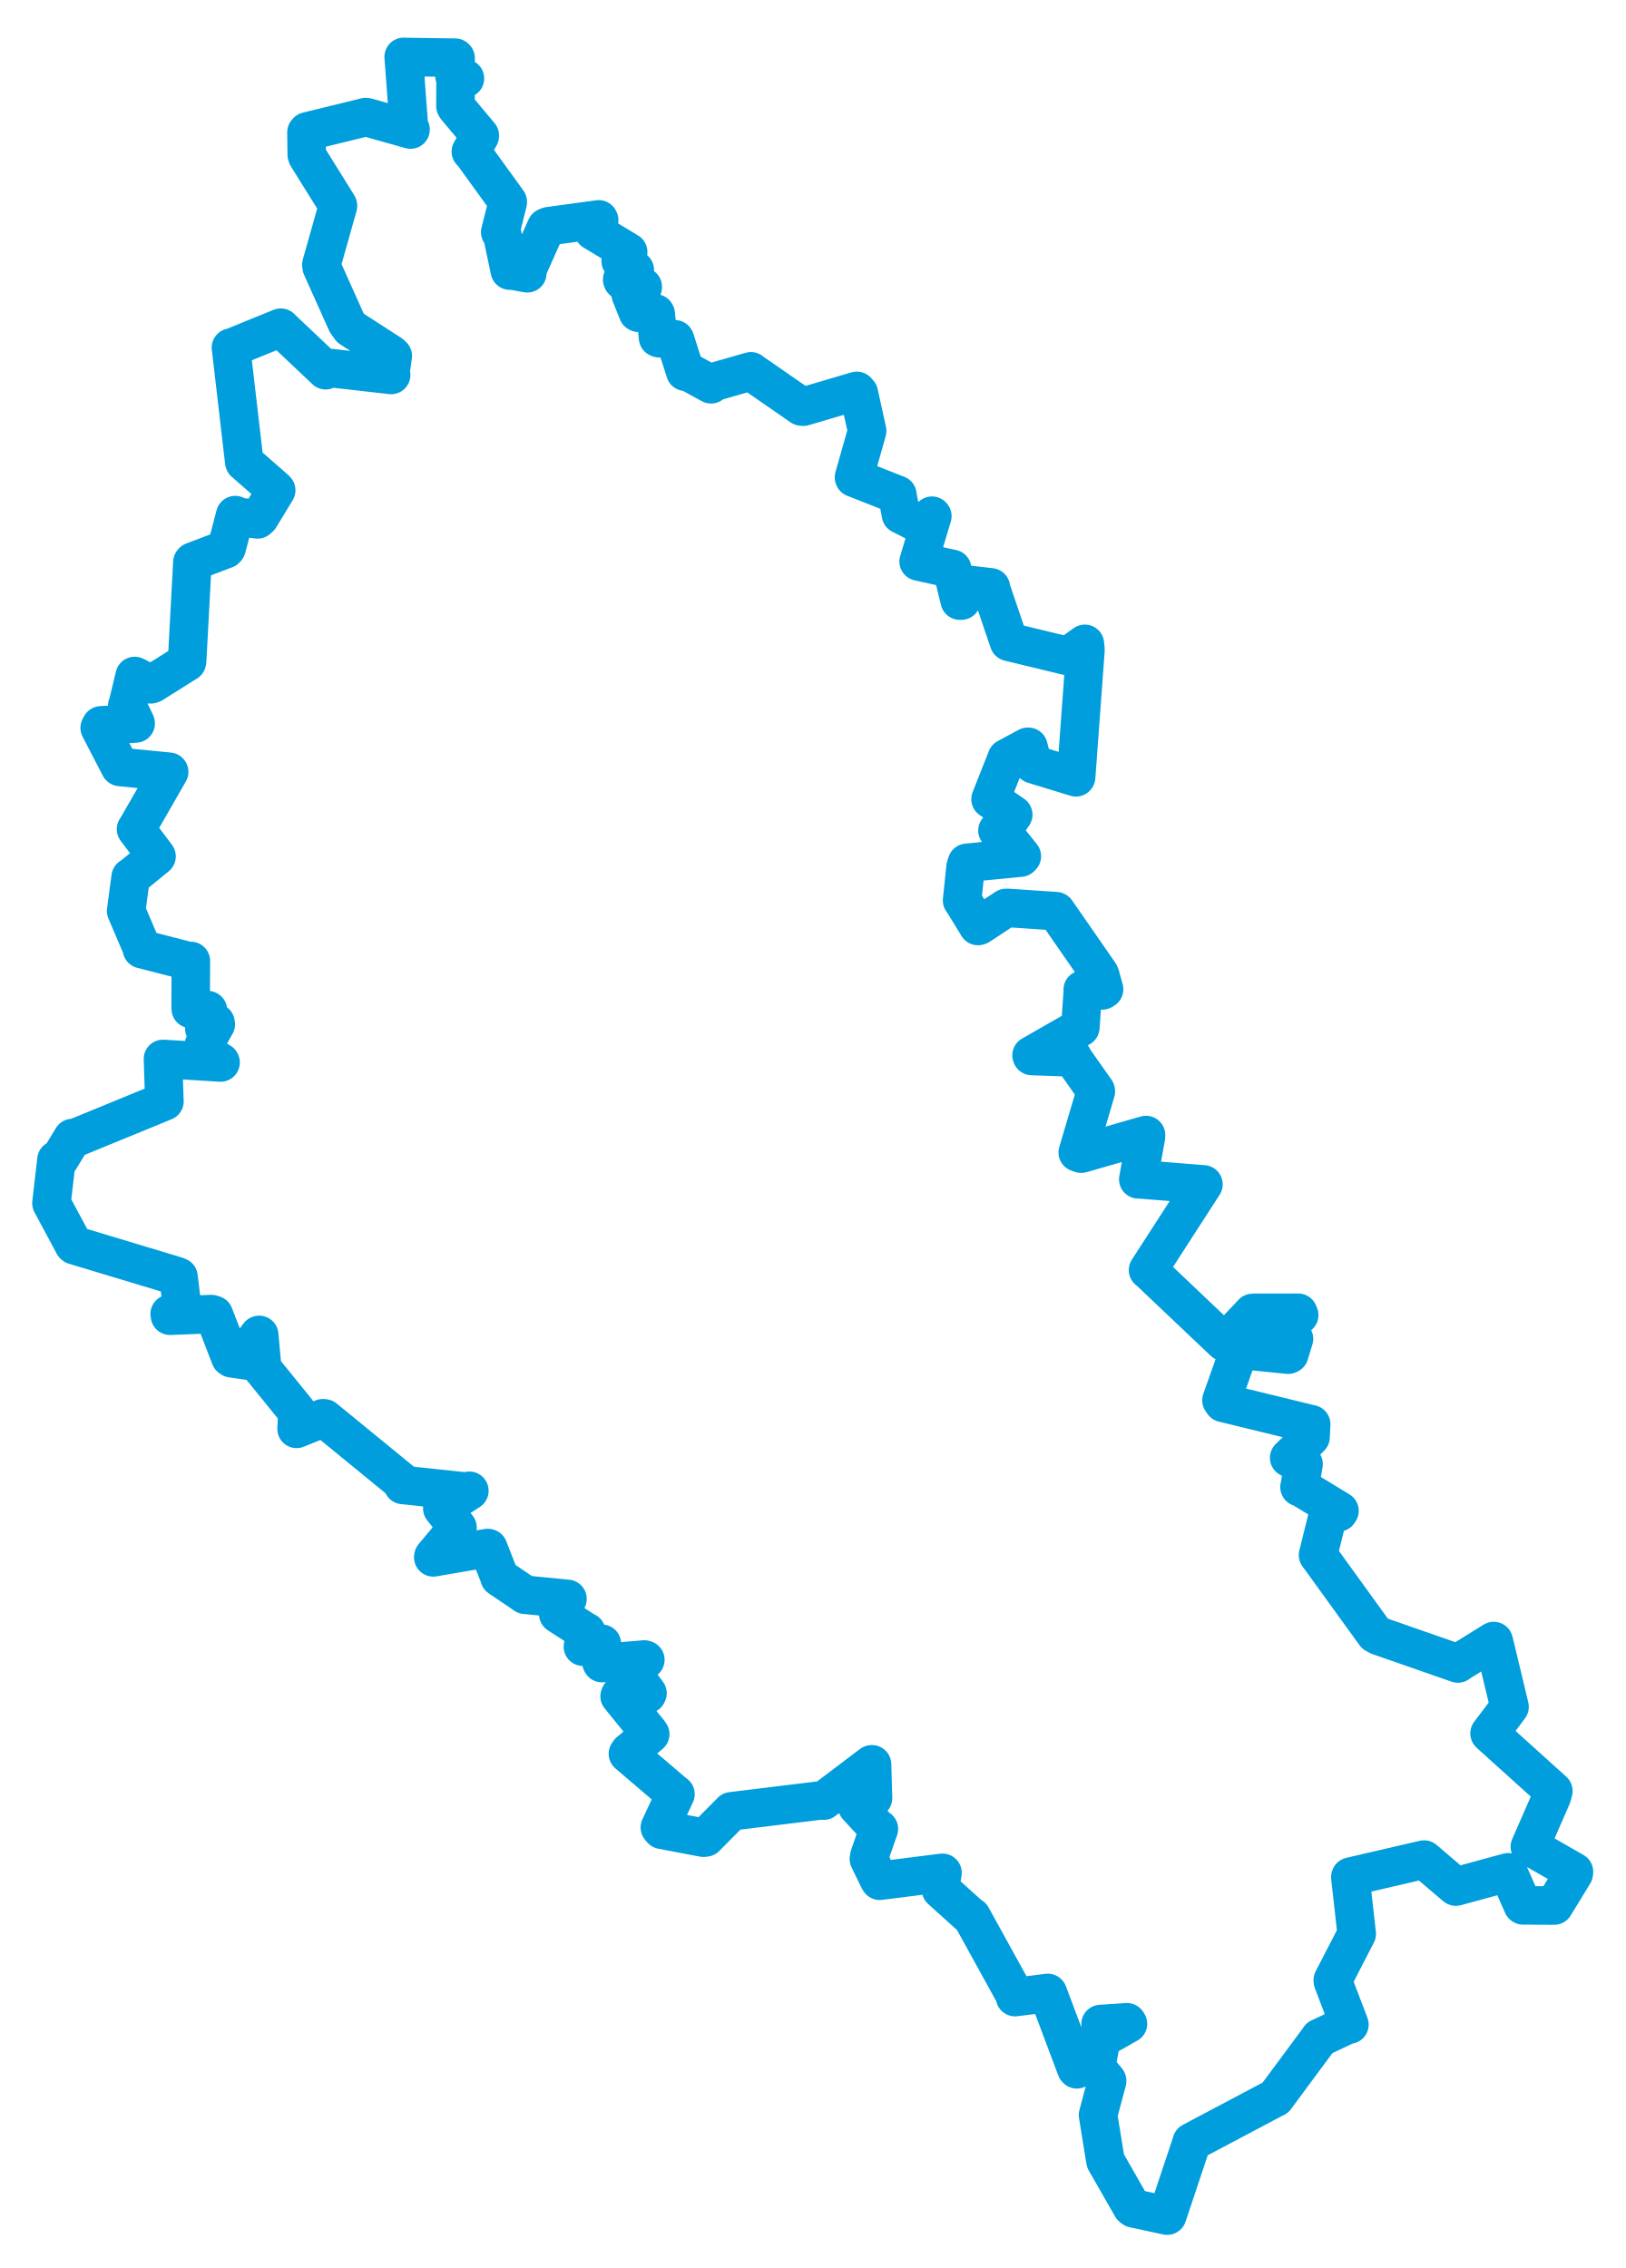
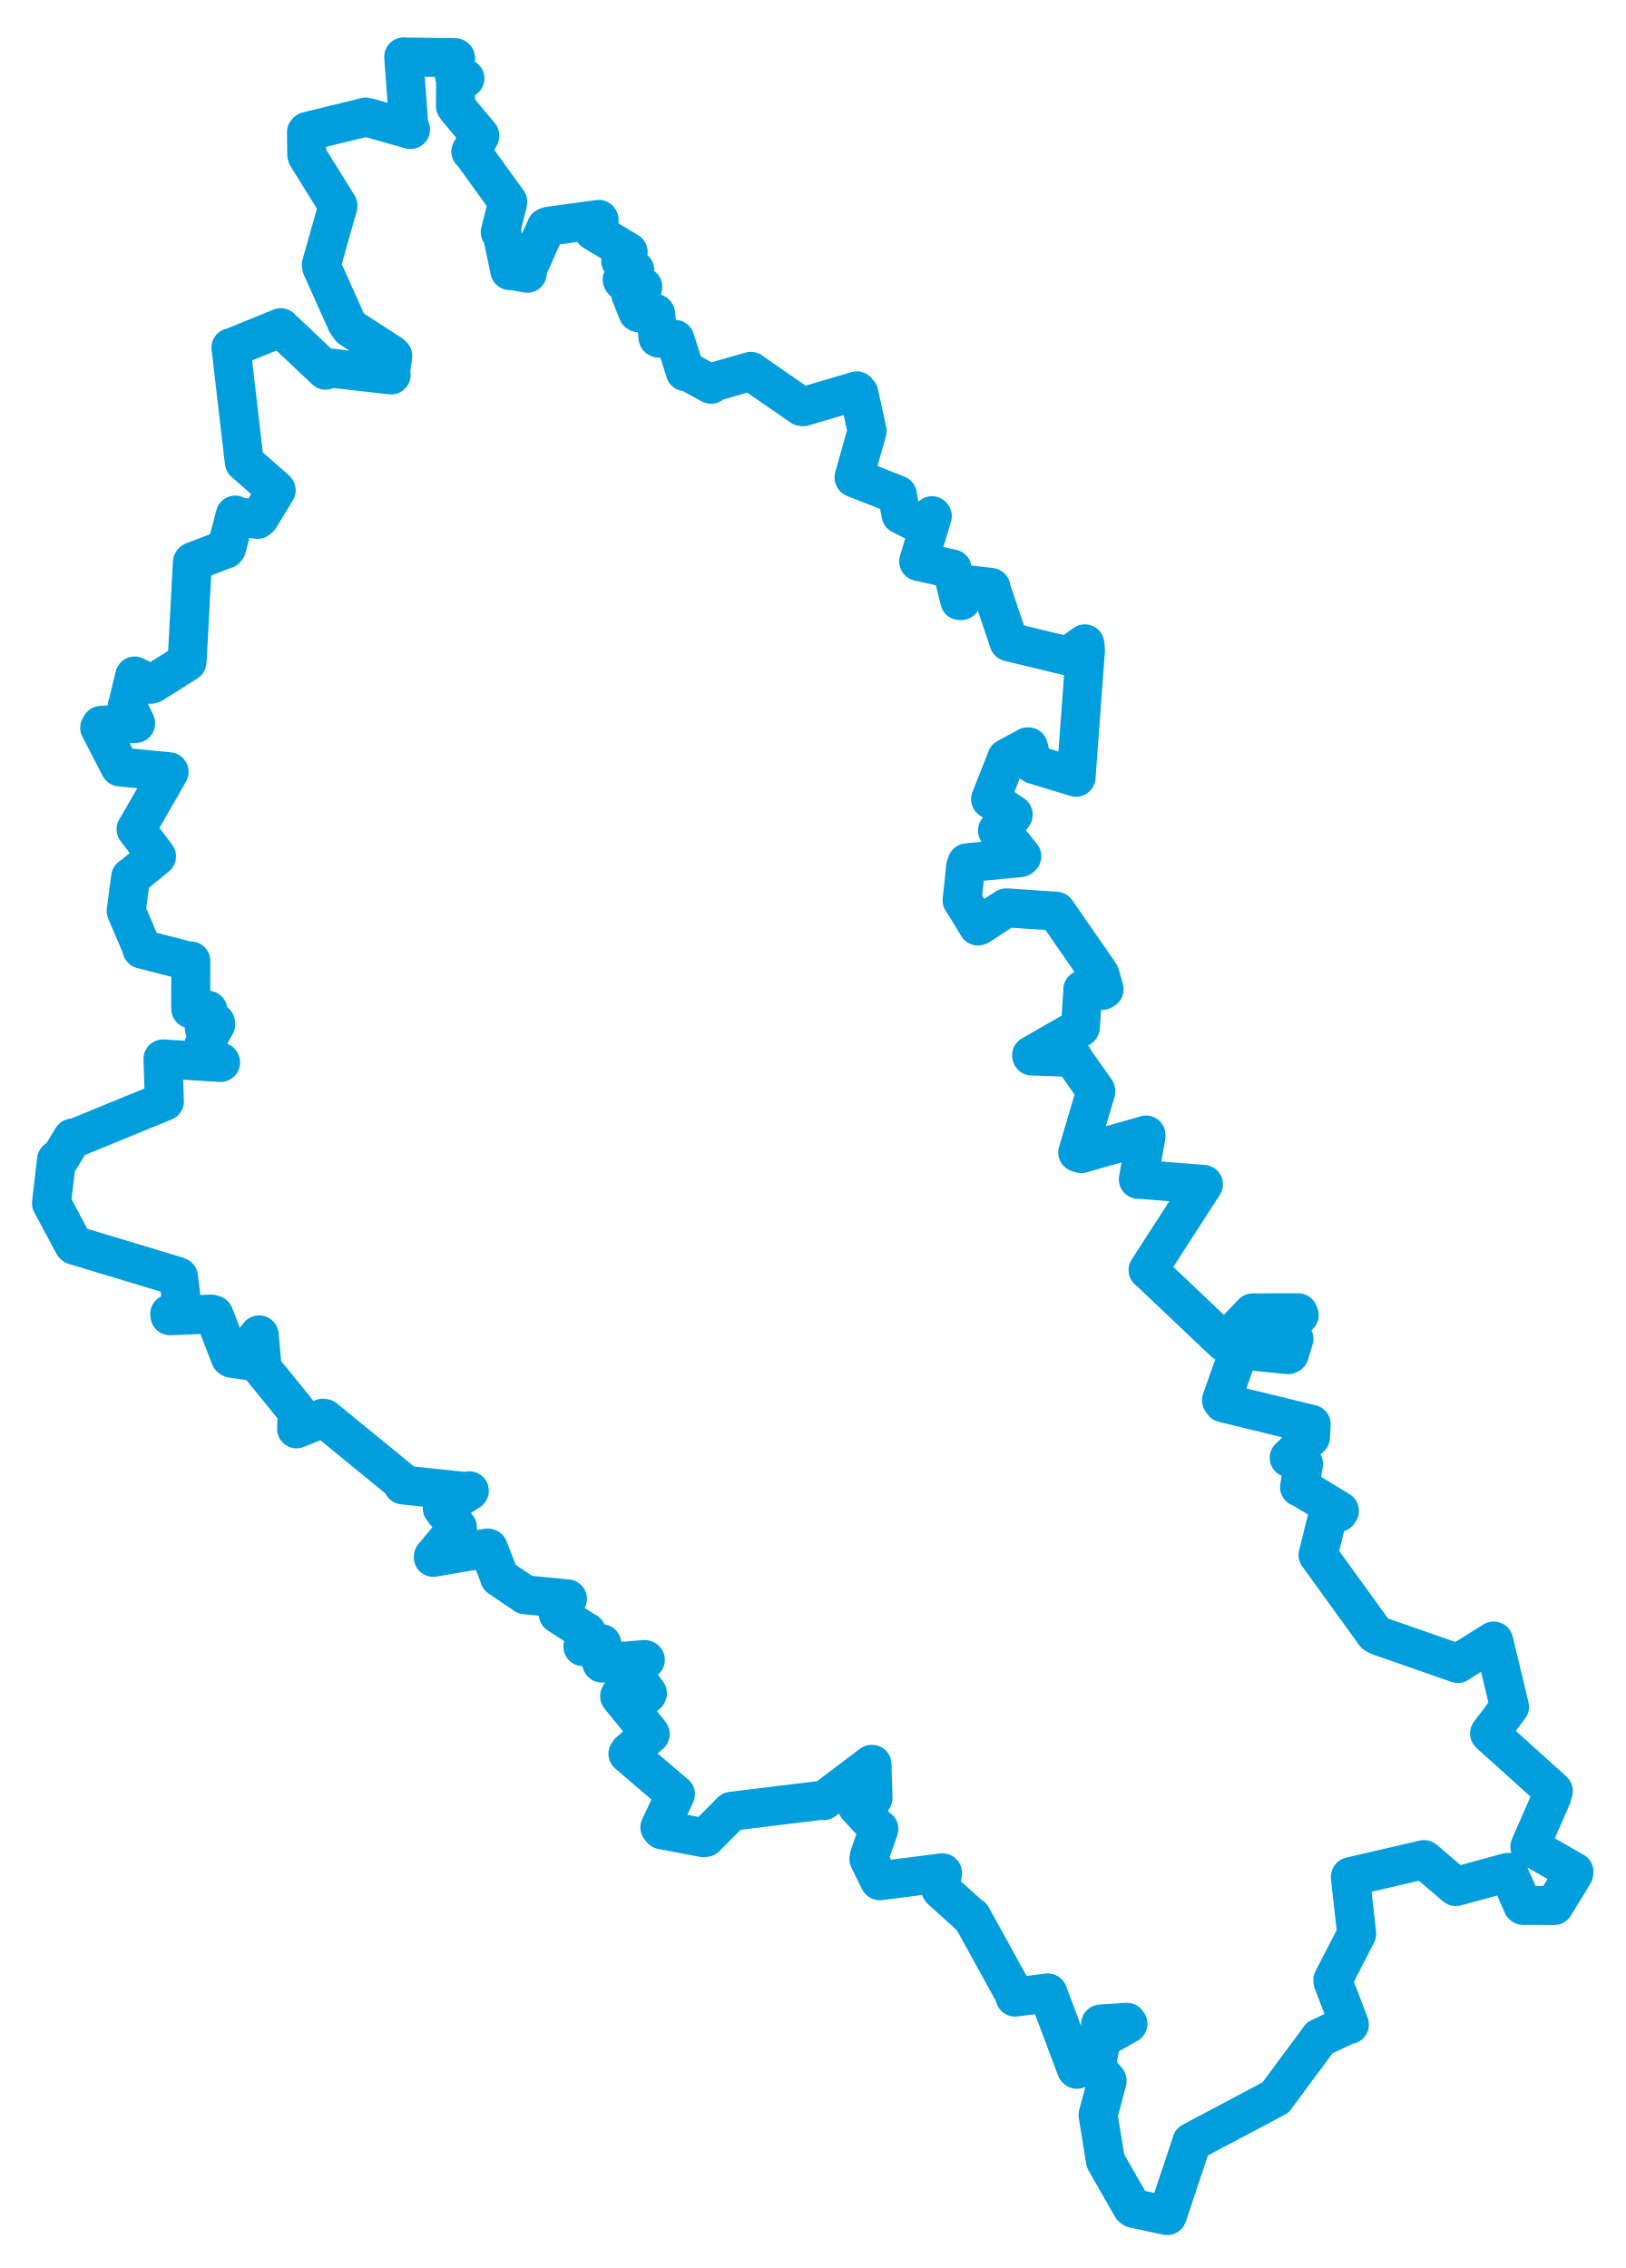
<svg xmlns="http://www.w3.org/2000/svg" viewBox="0 0 545.017 760.616" width="545.017" height="760.616">
-   <polygon points="17.261,403.51 24.745,417.46 24.959,417.626 59.233,427.958 59.848,428.221 61.161,439.107 61.011,439.778 56.903,440.653 57.004,441.253 70.875,440.707 71.732,440.971 77.248,455.232 77.688,455.527 85.356,456.634 85.522,456.504 83.327,452.409 83.301,452.389 86.826,447.707 86.906,447.69 87.923,458.811 87.996,459.087 99.063,472.733 99.716,473.589 99.454,479.125 99.443,479.189 108.249,475.635 108.809,475.695 135.137,497.237 135.107,497.999 156.291,500.251 157.377,499.963 148.535,505.713 148.308,505.857 153.39,512.273 153.397,512.306 145.324,522.004 145.287,522.288 163.542,519.151 163.737,519.217 167.446,528.742 167.492,529.009 176.019,534.771 176.038,534.832 190.249,536.216 190.275,536.216 187.309,541.049 187.203,541.319 196.387,547.257 196.603,547.294 195.464,552.199 195.458,552.238 201.565,551.272 201.799,551.258 201.683,557.527 201.811,557.737 216.098,556.548 216.38,556.651 211.864,560.34 211.8,560.705 217.101,567.869 216.93,568.187 207.959,568.43 207.773,568.882 217.593,580.955 218.02,581.579 210.982,587.533 210.551,588.157 226.181,601.516 226.487,601.703 221.257,612.868 221.907,613.644 235.84,616.3 236.561,616.226 245.181,607.552 245.262,607.451 276.036,603.692 276.193,603.871 292.275,591.696 292.388,591.699 292.719,602.942 292.711,603.046 287.516,605.698 287.417,605.768 294.308,613.252 294.69,613.363 291.565,622.292 291.345,623.424 294.758,630.44 294.978,630.744 315.925,628.092 316.025,628.091 315.242,632.904 315.547,633.736 325.58,642.792 325.795,642.778 340.308,669.109 340.364,669.77 351.33,668.366 351.351,668.382 360.909,693.793 361.091,693.984 366.654,691.221 366.691,691.171 364.182,686.254 364.174,685.886 368.033,685.803 368.492,685.464 369.265,679.168 369.042,678.796 377.879,678.209 378.209,678.708 369.457,683.668 369.201,683.993 367.581,693.273 367.553,693.377 371.199,697.76 371.231,697.887 368.201,709.25 368.181,709.314 370.584,724.137 370.696,724.727 379.516,740.155 380.105,740.619 391.325,743.037 391.396,743.03 399.483,718.809 399.6,718.343 427.272,703.678 427.637,703.528 442.344,683.668 442.441,683.463 451.966,678.939 452.462,678.979 446.92,664.465 446.899,664.066 454.795,648.77 454.914,648.535 452.78,629.548 452.847,629.364 477.131,623.73 477.515,623.653 487.726,632.357 488.162,632.702 505.631,627.933 505.736,627.919 510.577,638.913 510.688,639.004 521.096,639.047 521.134,639.049 527.691,628.325 527.755,627.713 513.44,619.505 512.977,619.344 520.333,602.521 520.847,600.64 499.996,581.83 499.457,581.324 503.313,576.22 506.153,572.415 500.922,550.583 500.85,550.355 488.857,557.806 488.849,557.878 462.259,548.607 461.114,547.99 443.017,522.958 441.949,521.525 445.261,508.186 445.195,508.031 448.784,507.197 449.128,506.689 435.831,498.601 435.743,498.741 437.074,491.14 437.093,491.012 432.464,488.976 432.274,488.901 439.435,481.954 439.643,477.65 410.181,470.483 409.573,469.626 415.296,453.402 415.561,452.666 431.92,454.311 432.315,454.125 433.852,449.072 433.878,449.004 428.156,444.726 428.205,444.023 435.622,441.045 435.304,440.265 420.427,440.288 420.007,440.315 410.77,450.098 410.445,450.038 385.875,426.732 384.953,425.953 403.466,397.272 403.52,397.205 381.745,395.476 381.684,395.515 384.237,381.314 384.264,380.655 362.546,386.899 361.379,386.496 367.439,366.043 367.387,365.769 360.079,355.407 359.707,354.626 345.982,354.147 345.901,353.921 362.188,344.602 362.245,344.543 363.109,332.065 363.047,331.924 369.608,332.145 370.204,331.787 368.853,326.93 368.667,326.56 354.168,305.639 354.069,305.582 337.917,304.494 337.343,304.49 328.378,310.389 327.924,310.553 323.3,302.985 322.601,301.971 323.78,290.709 324.222,289.365 342.171,287.609 342.626,287.168 336.445,279.425 334.459,278.529 338.54,274.935 339.741,273.214 332.399,268.195 332.147,268.02 337.563,254.304 337.567,254.258 344.583,250.471 344.835,250.471 346.299,256.167 346.539,256.329 360.785,260.678 360.823,260.626 363.959,217.985 363.764,215.932 358.743,219.497 357.855,219.978 338.456,215.293 338.31,215.241 332.262,197.399 332.248,196.992 325.255,196.175 324.768,196.161 322.344,201.416 321.802,201.412 319.266,191.036 319.271,190.793 308.43,188.4 308.034,188.304 312.615,173.102 312.5,172.952 310.329,176.024 310.192,176.637 302.172,172.573 302.115,172.56 300.868,166.065 300.901,165.943 286.426,160.247 286.36,160.064 290.739,144.598 290.748,144.465 287.968,131.85 287.298,131.089 269.354,136.382 268.748,136.326 252.275,124.917 251.797,124.53 238.608,128.305 238.421,128.874 230.559,124.566 229.778,124.663 226.361,113.927 226.294,113.791 220.936,113.408 220.661,113.284 219.857,105.299 219.764,105.117 214.116,104.893 213.895,104.77 211.471,98.722 211.46,98.645 215.49,96.418 215.515,96.18 208.753,94.082 208.625,93.767 212.809,90.677 212.845,90.539 208.499,87.931 208.13,87.565 210.621,84.538 210.617,84.5 199.298,77.662 199.039,77.524 200.903,73.829 200.773,73.579 183.968,75.866 183.13,76.23 176.475,91.151 176.802,91.647 171.236,90.615 170.947,90.752 168.297,78.16 167.738,77.873 170.193,68.104 170.257,67.681 158.156,50.952 157.886,50.834 160.865,45.642 160.887,45.454 152.968,35.999 152.72,35.565 152.755,27.172 152.732,26.618 155.588,26.493 155.891,26.315 152.601,25.821 152.383,25.45 152.773,19.505 152.62,19.349 135.655,19.107 135.362,19.079 137.12,42.545 137.658,43.439 122.955,39.299 122.656,39.265 103.044,44.065 102.765,44.386 102.855,51.855 103.028,52.387 113.285,68.872 113.323,69.056 107.746,88.806 107.858,89.517 116.268,108.281 117.549,110.037 131.056,118.762 131.697,119.364 130.877,125.134 131.154,125.747 110.708,123.416 109.206,124.164 94.39,110.158 94.149,109.897 77.833,116.543 77.448,116.579 81.844,154.357 81.944,155.02 92.319,164.093 92.609,164.418 87.055,173.561 86.34,174.179 79.284,173.238 78.874,172.749 75.972,183.808 75.647,184.179 64.709,188.335 64.514,188.557 62.737,221.673 62.674,222.041 51.081,229.319 50.525,229.495 45.496,226.847 45.157,226.711 42.863,236.253 42.664,236.672 45.468,242.518 45.477,242.622 33.892,243.258 33.436,244.079 40.202,257.159 40.26,257.215 56.67,258.813 56.713,258.863 45.735,277.983 45.617,278.077 52.463,287.162 52.483,287.204 44.236,293.945 43.813,294.181 42.301,305.472 42.309,305.532 47.659,318.067 47.595,318.309 63.419,322.37 63.988,322.278 63.927,337.225 63.97,338.342 69.113,338.657 69.723,338.799 68.509,344.943 68.56,345.015 72.262,343.008 72.347,343.545 68.312,350.624 67.884,352.655 73.899,356.187 73.953,356.324 54.998,355.151 54.651,355.138 55.114,369.303 55.138,369.359 24.883,381.769 24.272,381.664 20.003,388.707 18.938,388.986 17.261,403.51" stroke="#009edd" stroke-width="12.927px" fill="none" stroke-linejoin="round" vector-effect="non-scaling-stroke" />
+   <polygon points="17.261,403.51 24.745,417.46 24.959,417.626 59.233,427.958 59.848,428.221 61.161,439.107 61.011,439.778 56.903,440.653 57.004,441.253 70.875,440.707 71.732,440.971 77.248,455.232 77.688,455.527 85.356,456.634 85.522,456.504 83.327,452.409 83.301,452.389 86.826,447.707 86.906,447.69 87.923,458.811 87.996,459.087 99.063,472.733 99.716,473.589 99.454,479.125 99.443,479.189 108.249,475.635 108.809,475.695 135.137,497.237 135.107,497.999 156.291,500.251 157.377,499.963 148.535,505.713 148.308,505.857 153.39,512.273 153.397,512.306 145.324,522.004 145.287,522.288 163.542,519.151 163.737,519.217 167.446,528.742 167.492,529.009 176.019,534.771 176.038,534.832 190.249,536.216 190.275,536.216 187.309,541.049 187.203,541.319 196.387,547.257 196.603,547.294 195.464,552.199 195.458,552.238 201.565,551.272 201.799,551.258 201.683,557.527 201.811,557.737 216.098,556.548 216.38,556.651 211.864,560.34 211.8,560.705 217.101,567.869 216.93,568.187 207.959,568.43 207.773,568.882 217.593,580.955 218.02,581.579 210.982,587.533 210.551,588.157 226.181,601.516 226.487,601.703 221.257,612.868 221.907,613.644 235.84,616.3 236.561,616.226 245.181,607.552 245.262,607.451 276.036,603.692 276.193,603.871 292.275,591.696 292.388,591.699 292.719,602.942 292.711,603.046 287.516,605.698 287.417,605.768 294.308,613.252 294.69,613.363 291.565,622.292 291.345,623.424 294.758,630.44 294.978,630.744 315.925,628.092 316.025,628.091 315.242,632.904 315.547,633.736 325.58,642.792 325.795,642.778 340.308,669.109 340.364,669.77 351.33,668.366 351.351,668.382 360.909,693.793 361.091,693.984 366.654,691.221 366.691,691.171 364.182,686.254 364.174,685.886 368.033,685.803 368.492,685.464 369.265,679.168 369.042,678.796 377.879,678.209 378.209,678.708 369.457,683.668 369.201,683.993 367.581,693.273 367.553,693.377 371.199,697.76 371.231,697.887 368.201,709.25 368.181,709.314 370.584,724.137 370.696,724.727 379.516,740.155 380.105,740.619 391.325,743.037 391.396,743.03 399.483,718.809 399.6,718.343 427.272,703.678 427.637,703.528 442.344,683.668 442.441,683.463 451.966,678.939 452.462,678.979 446.92,664.465 446.899,664.066 454.795,648.77 454.914,648.535 452.78,629.548 452.847,629.364 477.131,623.73 477.515,623.653 487.726,632.357 488.162,632.702 505.631,627.933 505.736,627.919 510.577,638.913 510.688,639.004 521.096,639.047 521.134,639.049 527.691,628.325 527.755,627.713 513.44,619.505 512.977,619.344 520.333,602.521 520.847,600.64 499.996,581.83 499.457,581.324 503.313,576.22 506.153,572.415 500.922,550.583 500.85,550.355 488.857,557.806 488.849,557.878 462.259,548.607 461.114,547.99 443.017,522.958 441.949,521.525 445.261,508.186 445.195,508.031 448.784,507.197 449.128,506.689 435.831,498.601 435.743,498.741 437.074,491.14 437.093,491.012 432.464,488.976 432.274,488.901 439.435,481.954 439.643,477.65 410.181,470.483 409.573,469.626 415.296,453.402 415.561,452.666 431.92,454.311 432.315,454.125 433.852,449.072 433.878,449.004 428.156,444.726 428.205,444.023 435.622,441.045 435.304,440.265 420.427,440.288 420.007,440.315 410.77,450.098 410.445,450.038 385.875,426.732 384.953,425.953 403.466,397.272 403.52,397.205 381.745,395.476 381.684,395.515 384.237,381.314 384.264,380.655 362.546,386.899 361.379,386.496 367.439,366.043 367.387,365.769 360.079,355.407 359.707,354.626 345.982,354.147 345.901,353.921 362.188,344.602 362.245,344.543 363.109,332.065 363.047,331.924 369.608,332.145 370.204,331.787 368.853,326.93 368.667,326.56 354.168,305.639 354.069,305.582 337.917,304.494 337.343,304.49 328.378,310.389 327.924,310.553 323.3,302.985 322.601,301.971 323.78,290.709 324.222,289.365 342.171,287.609 342.626,287.168 336.445,279.425 334.459,278.529 338.54,274.935 339.741,273.214 332.399,268.195 332.147,268.02 337.563,254.304 337.567,254.258 344.583,250.471 344.835,250.471 346.299,256.167 346.539,256.329 360.785,260.678 360.823,260.626 363.959,217.985 363.764,215.932 358.743,219.497 357.855,219.978 338.456,215.293 338.31,215.241 332.262,197.399 332.248,196.992 325.255,196.175 324.768,196.161 322.344,201.416 321.802,201.412 319.266,191.036 319.271,190.793 308.43,188.4 308.034,188.304 312.615,173.102 312.5,172.952 310.329,176.024 310.192,176.637 302.172,172.573 302.115,172.56 300.868,166.065 300.901,165.943 286.426,160.247 286.36,160.064 290.739,144.598 290.748,144.465 287.968,131.85 287.298,131.089 269.354,136.382 268.748,136.326 252.275,124.917 251.797,124.53 238.608,128.305 238.421,128.874 230.559,124.566 229.778,124.663 226.361,113.927 226.294,113.791 220.936,113.408 220.661,113.284 219.857,105.299 219.764,105.117 214.116,104.893 213.895,104.77 211.471,98.722 211.46,98.645 215.49,96.418 215.515,96.18 208.753,94.082 208.625,93.767 212.809,90.677 212.845,90.539 208.499,87.931 208.13,87.565 210.621,84.538 210.617,84.5 199.298,77.662 199.039,77.524 200.903,73.829 200.773,73.579 183.968,75.866 183.13,76.23 176.475,91.151 176.802,91.647 171.236,90.615 170.947,90.752 168.297,78.16 167.738,77.873 170.193,68.104 170.257,67.681 158.156,50.952 157.886,50.834 160.865,45.642 160.887,45.454 152.968,35.999 152.72,35.565 152.755,27.172 152.732,26.618 155.588,26.493 155.891,26.315 152.601,25.821 152.383,25.45 152.773,19.505 152.62,19.349 135.655,19.107 135.362,19.079 137.12,42.545 137.658,43.439 122.955,39.299 122.656,39.265 103.044,44.065 102.765,44.386 102.855,51.855 103.028,52.387 113.285,68.872 113.323,69.056 107.746,88.806 107.858,89.517 116.268,108.281 117.549,110.037 131.056,118.762 131.697,119.364 130.877,125.134 131.154,125.747 110.708,123.416 109.206,124.164 94.39,110.158 94.149,109.897 77.833,116.543 77.448,116.579 81.844,154.357 81.944,155.02 92.319,164.093 92.609,164.418 87.055,173.561 86.34,174.179 79.284,173.238 78.874,172.749 75.972,183.808 75.647,184.179 64.709,188.335 64.514,188.557 62.737,221.673 62.674,222.041 51.081,229.319 50.525,229.495 45.496,226.847 45.157,226.711 42.863,236.253 42.664,236.672 45.468,242.518 45.477,242.622 33.892,243.258 33.436,244.079 40.202,257.159 40.26,257.215 56.67,258.813 56.713,258.863 45.735,277.983 45.617,278.077 52.463,287.162 52.483,287.204 44.236,293.945 43.813,294.181 42.301,305.472 42.309,305.532 47.659,318.067 47.595,318.309 63.419,322.37 63.988,322.278 63.927,337.225 63.97,338.342 69.113,338.657 69.723,338.799 68.509,344.943 68.56,345.015 72.262,343.008 72.347,343.545 68.312,350.624 67.884,352.655 73.899,356.187 73.953,356.324 54.998,355.151 54.651,355.138 55.114,369.303 55.138,369.359 24.883,381.769 24.272,381.664 20.003,388.707 18.938,388.986 17.261,403.51" stroke="#009edd" stroke-width="13.073px" fill="none" stroke-linejoin="round" vector-effect="non-scaling-stroke" />
</svg>
